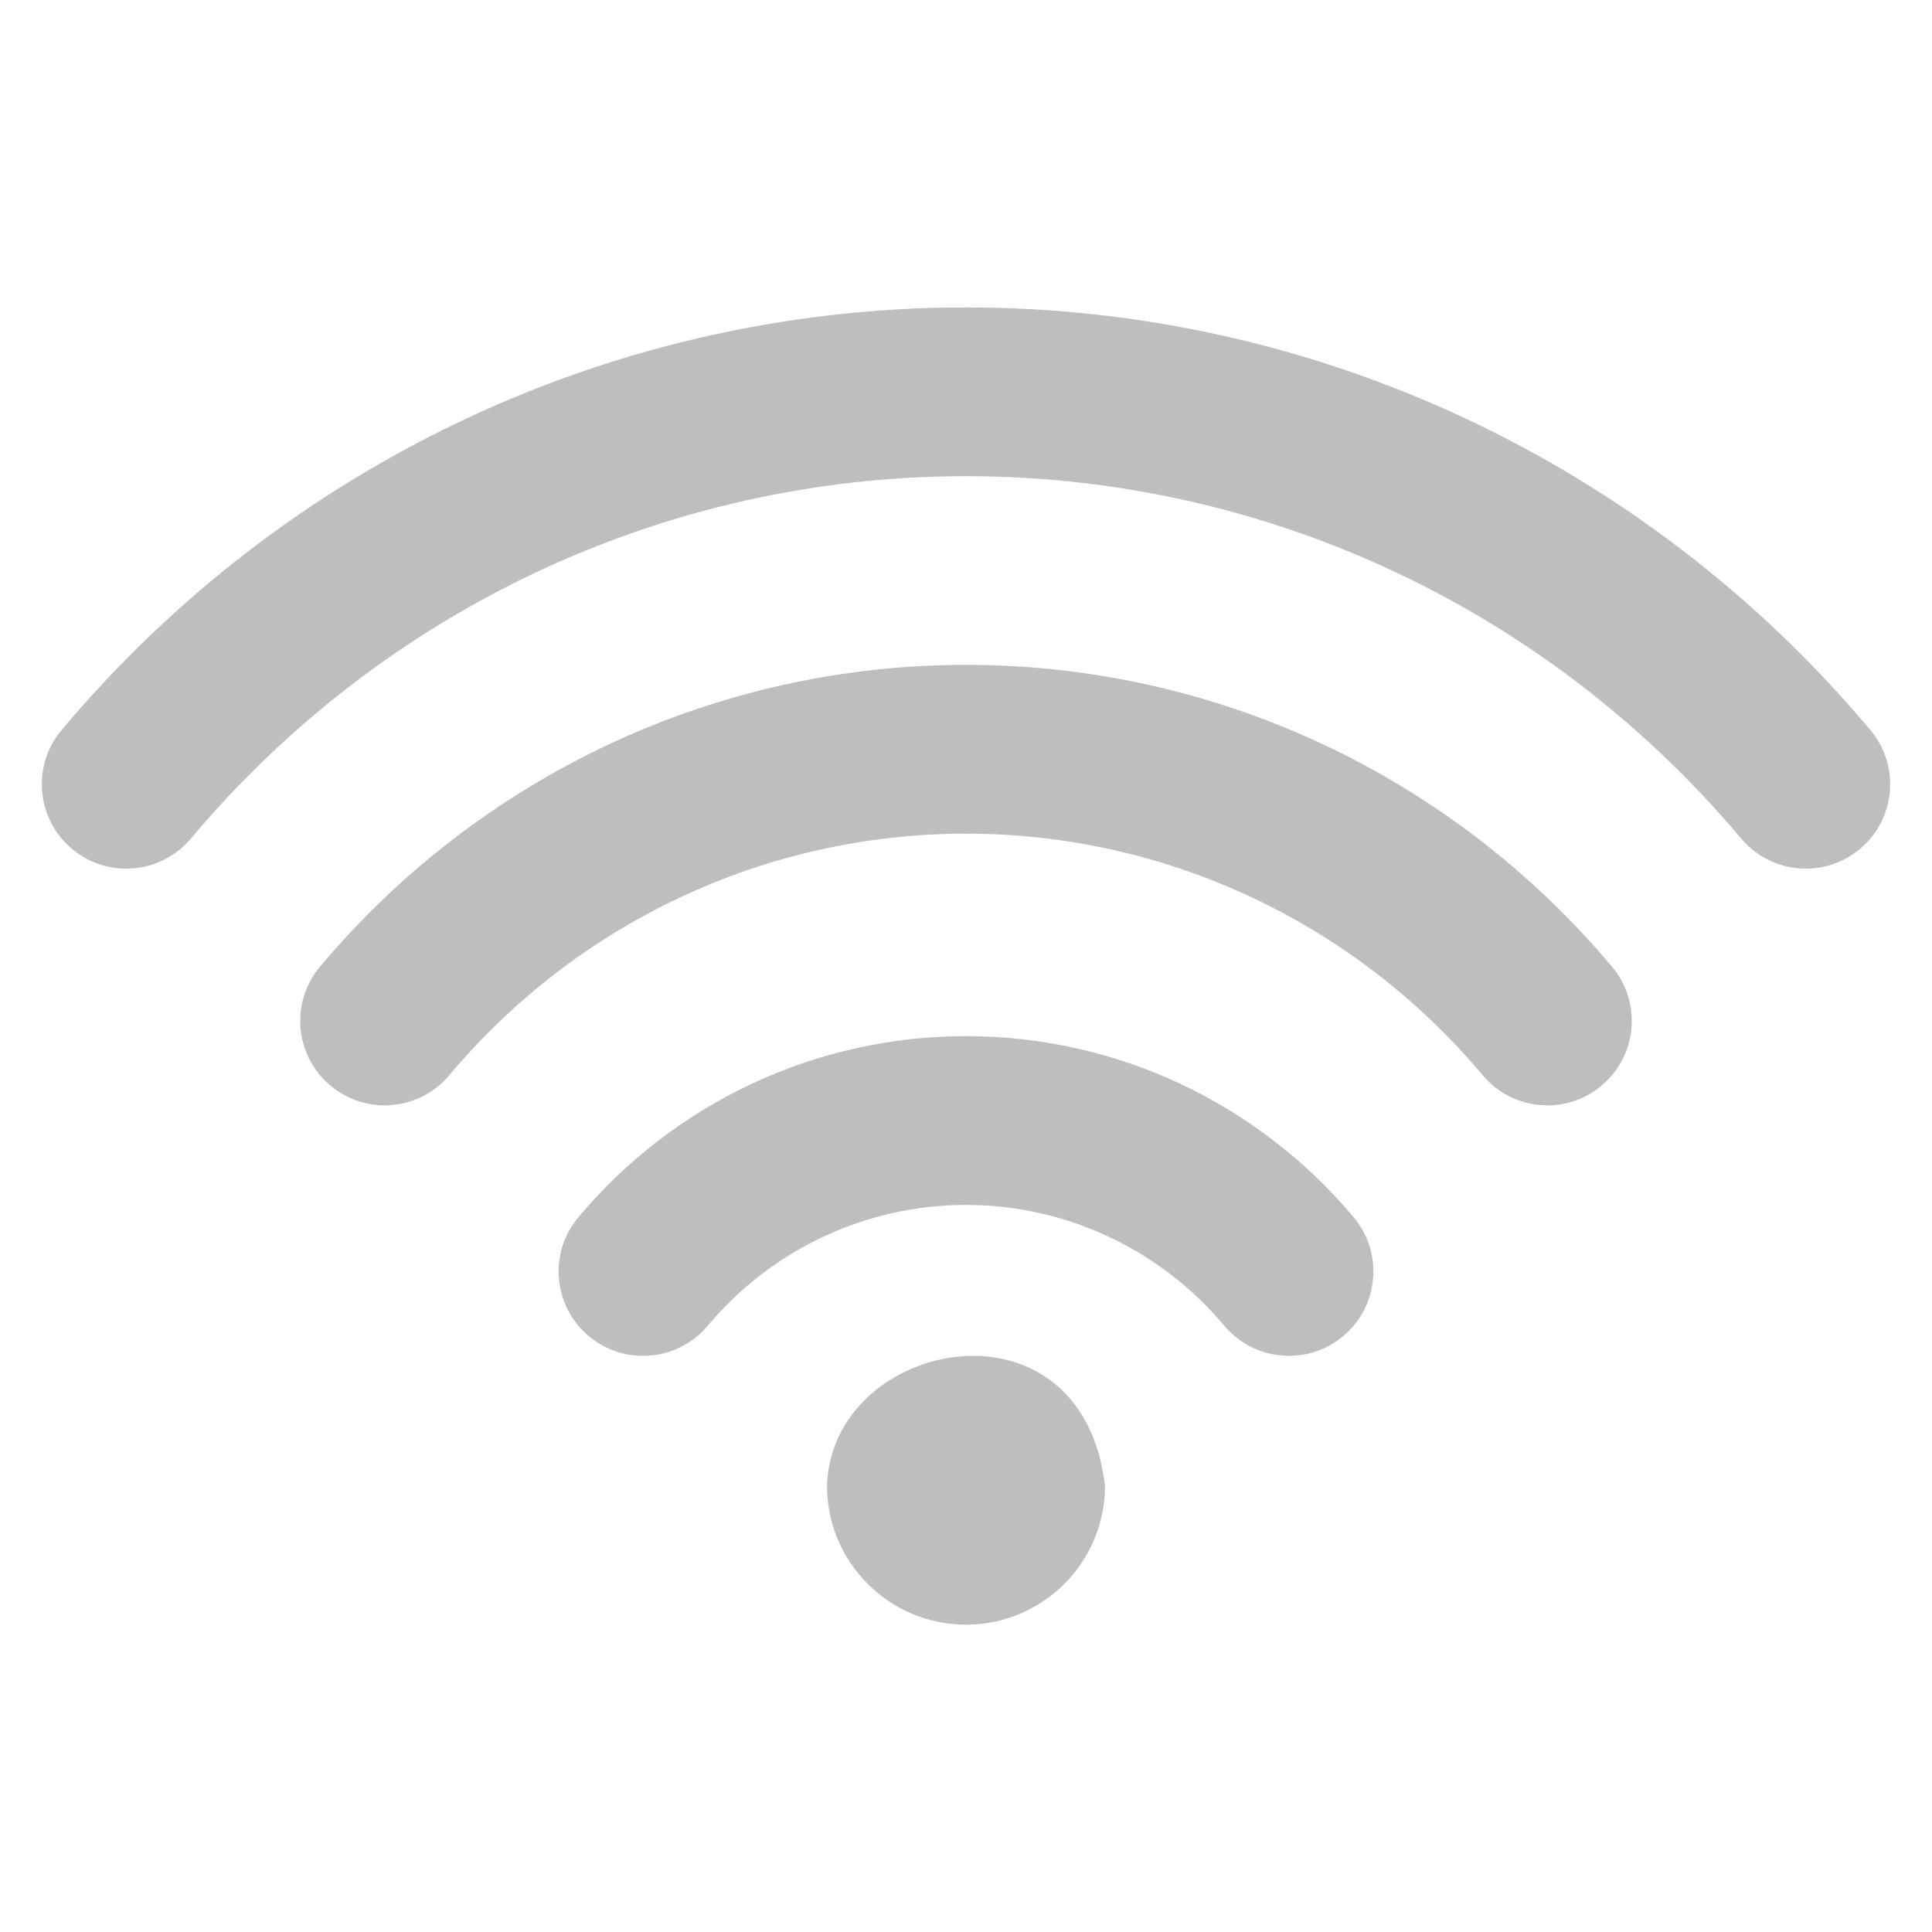
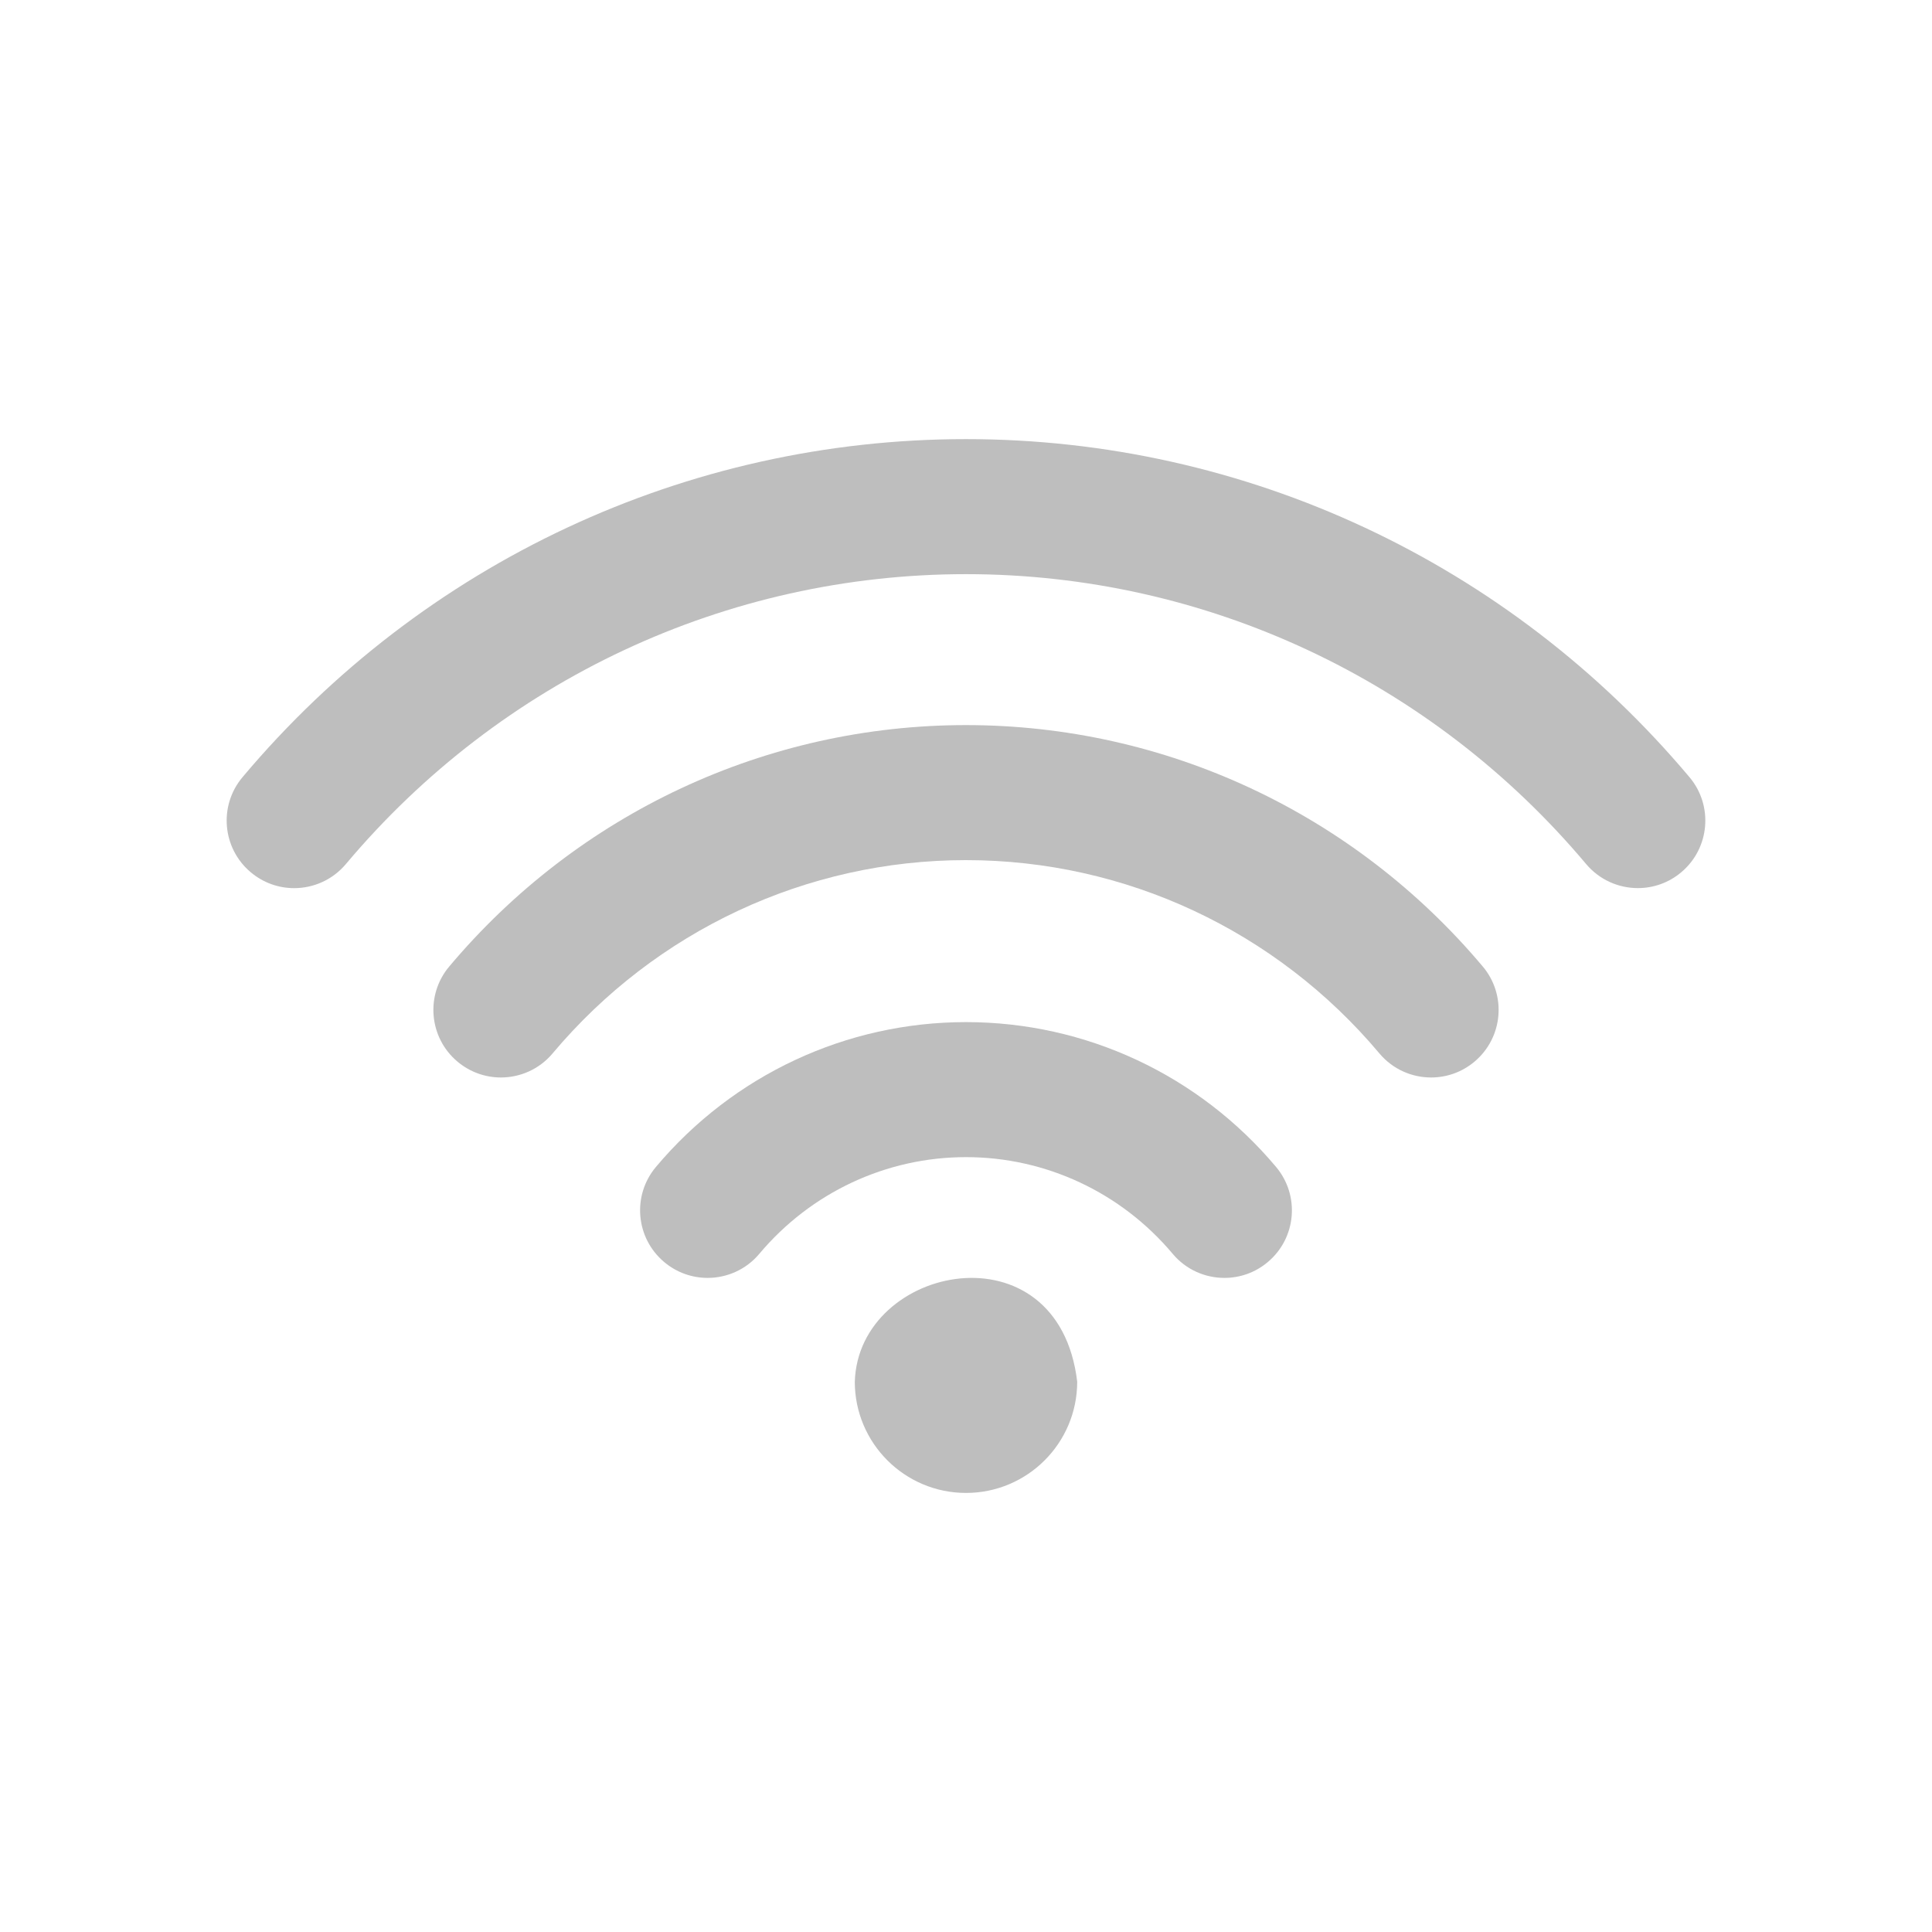
<svg xmlns="http://www.w3.org/2000/svg" width="22" height="22" id="svg2" version="1.1" viewBox="0 0 22 22">
  <defs id="defs4" />
  <g id="layer1" transform="translate(0,-1030.362)">
-     <g transform="matrix(0.03439139,0,0,0.03439139,-6.759467,1031.027)" id="g3-4-8" style="fill:#bebebe;fill-opacity:1">
+     <g transform="matrix(0.02751311,0,0,0.02751311,-3.207572,1033.094)" id="g3-4-8" style="fill:#bebebe;fill-opacity:1">
      <g id="Wi-Fi-38" style="fill:#bebebe;fill-opacity:1">
        <g id="g6-0" style="fill:#bebebe;fill-opacity:1">
          <g style="fill:#bebebe;fill-opacity:1" transform="translate(973.0934,-210.3986)" id="g4692-73">
            <path style="fill:#bebebe;fill-opacity:1" d="m -456.7,534.134 c -49.553,0 -96.331,21.852 -128.335,59.948 -9.93,11.811 -8.402,29.434 3.428,39.363 5.234,4.396 11.605,6.557 17.958,6.557 7.973,0 15.891,-3.39 21.405,-9.966 21.368,-25.429 52.552,-40.016 85.544,-40.016 32.992,0 64.177,14.587 85.544,40.016 5.533,6.595 13.45,9.966 21.405,9.966 6.353,0 12.724,-2.142 17.958,-6.557 11.83,-9.93 13.357,-27.553 3.428,-39.363 -32.005,-38.096 -78.783,-59.948 -128.335,-59.948 z" id="path8-15" />
            <path style="fill:#bebebe;fill-opacity:1" d="m -456.71,411.206 c -82.545,0 -160.489,36.419 -213.879,99.926 -9.929,11.811 -8.402,29.434 3.428,39.363 5.234,4.396 11.605,6.558 17.958,6.558 7.973,0 15.891,-3.391 21.405,-9.967 42.716,-50.838 105.086,-79.993 171.089,-79.993 66.003,0 128.372,29.155 171.107,79.993 5.533,6.595 13.45,9.967 21.404,9.967 6.353,0 12.724,-2.143 17.959,-6.558 11.829,-9.929 13.356,-27.57 3.428,-39.363 -53.41,-63.506 -131.354,-99.926 -213.899,-99.926 z" id="path8-4-43" />
            <path style="fill:#bebebe;fill-opacity:1" d="m -157.259,432.768 c -74.739,-88.935 -183.887,-139.923 -299.442,-139.923 -115.555,0 -224.685,50.988 -299.443,139.923 -9.93,11.811 -8.402,29.434 3.428,39.363 5.234,4.396 11.587,6.558 17.939,6.558 7.973,0 15.891,-3.391 21.423,-9.967 64.084,-76.248 157.639,-119.989 256.652,-119.989 99.013,0 192.568,43.741 256.651,119.971 5.533,6.576 13.45,9.967 21.424,9.967 6.353,0 12.724,-2.143 17.958,-6.558 11.811,-9.912 13.34,-27.553 3.41,-39.345 z" id="path8-8-0" />
            <path style="fill:#bebebe;fill-opacity:1" d="m -502.725,682.975 c 0,25.406 20.62,46.025 46.025,46.025 25.405,0 46.025,-20.619 46.025,-46.025 -7.775,-65.326 -90.569,-48.667 -92.049,0 z" id="path8-1-37" />
          </g>
        </g>
      </g>
    </g>
  </g>
</svg>
